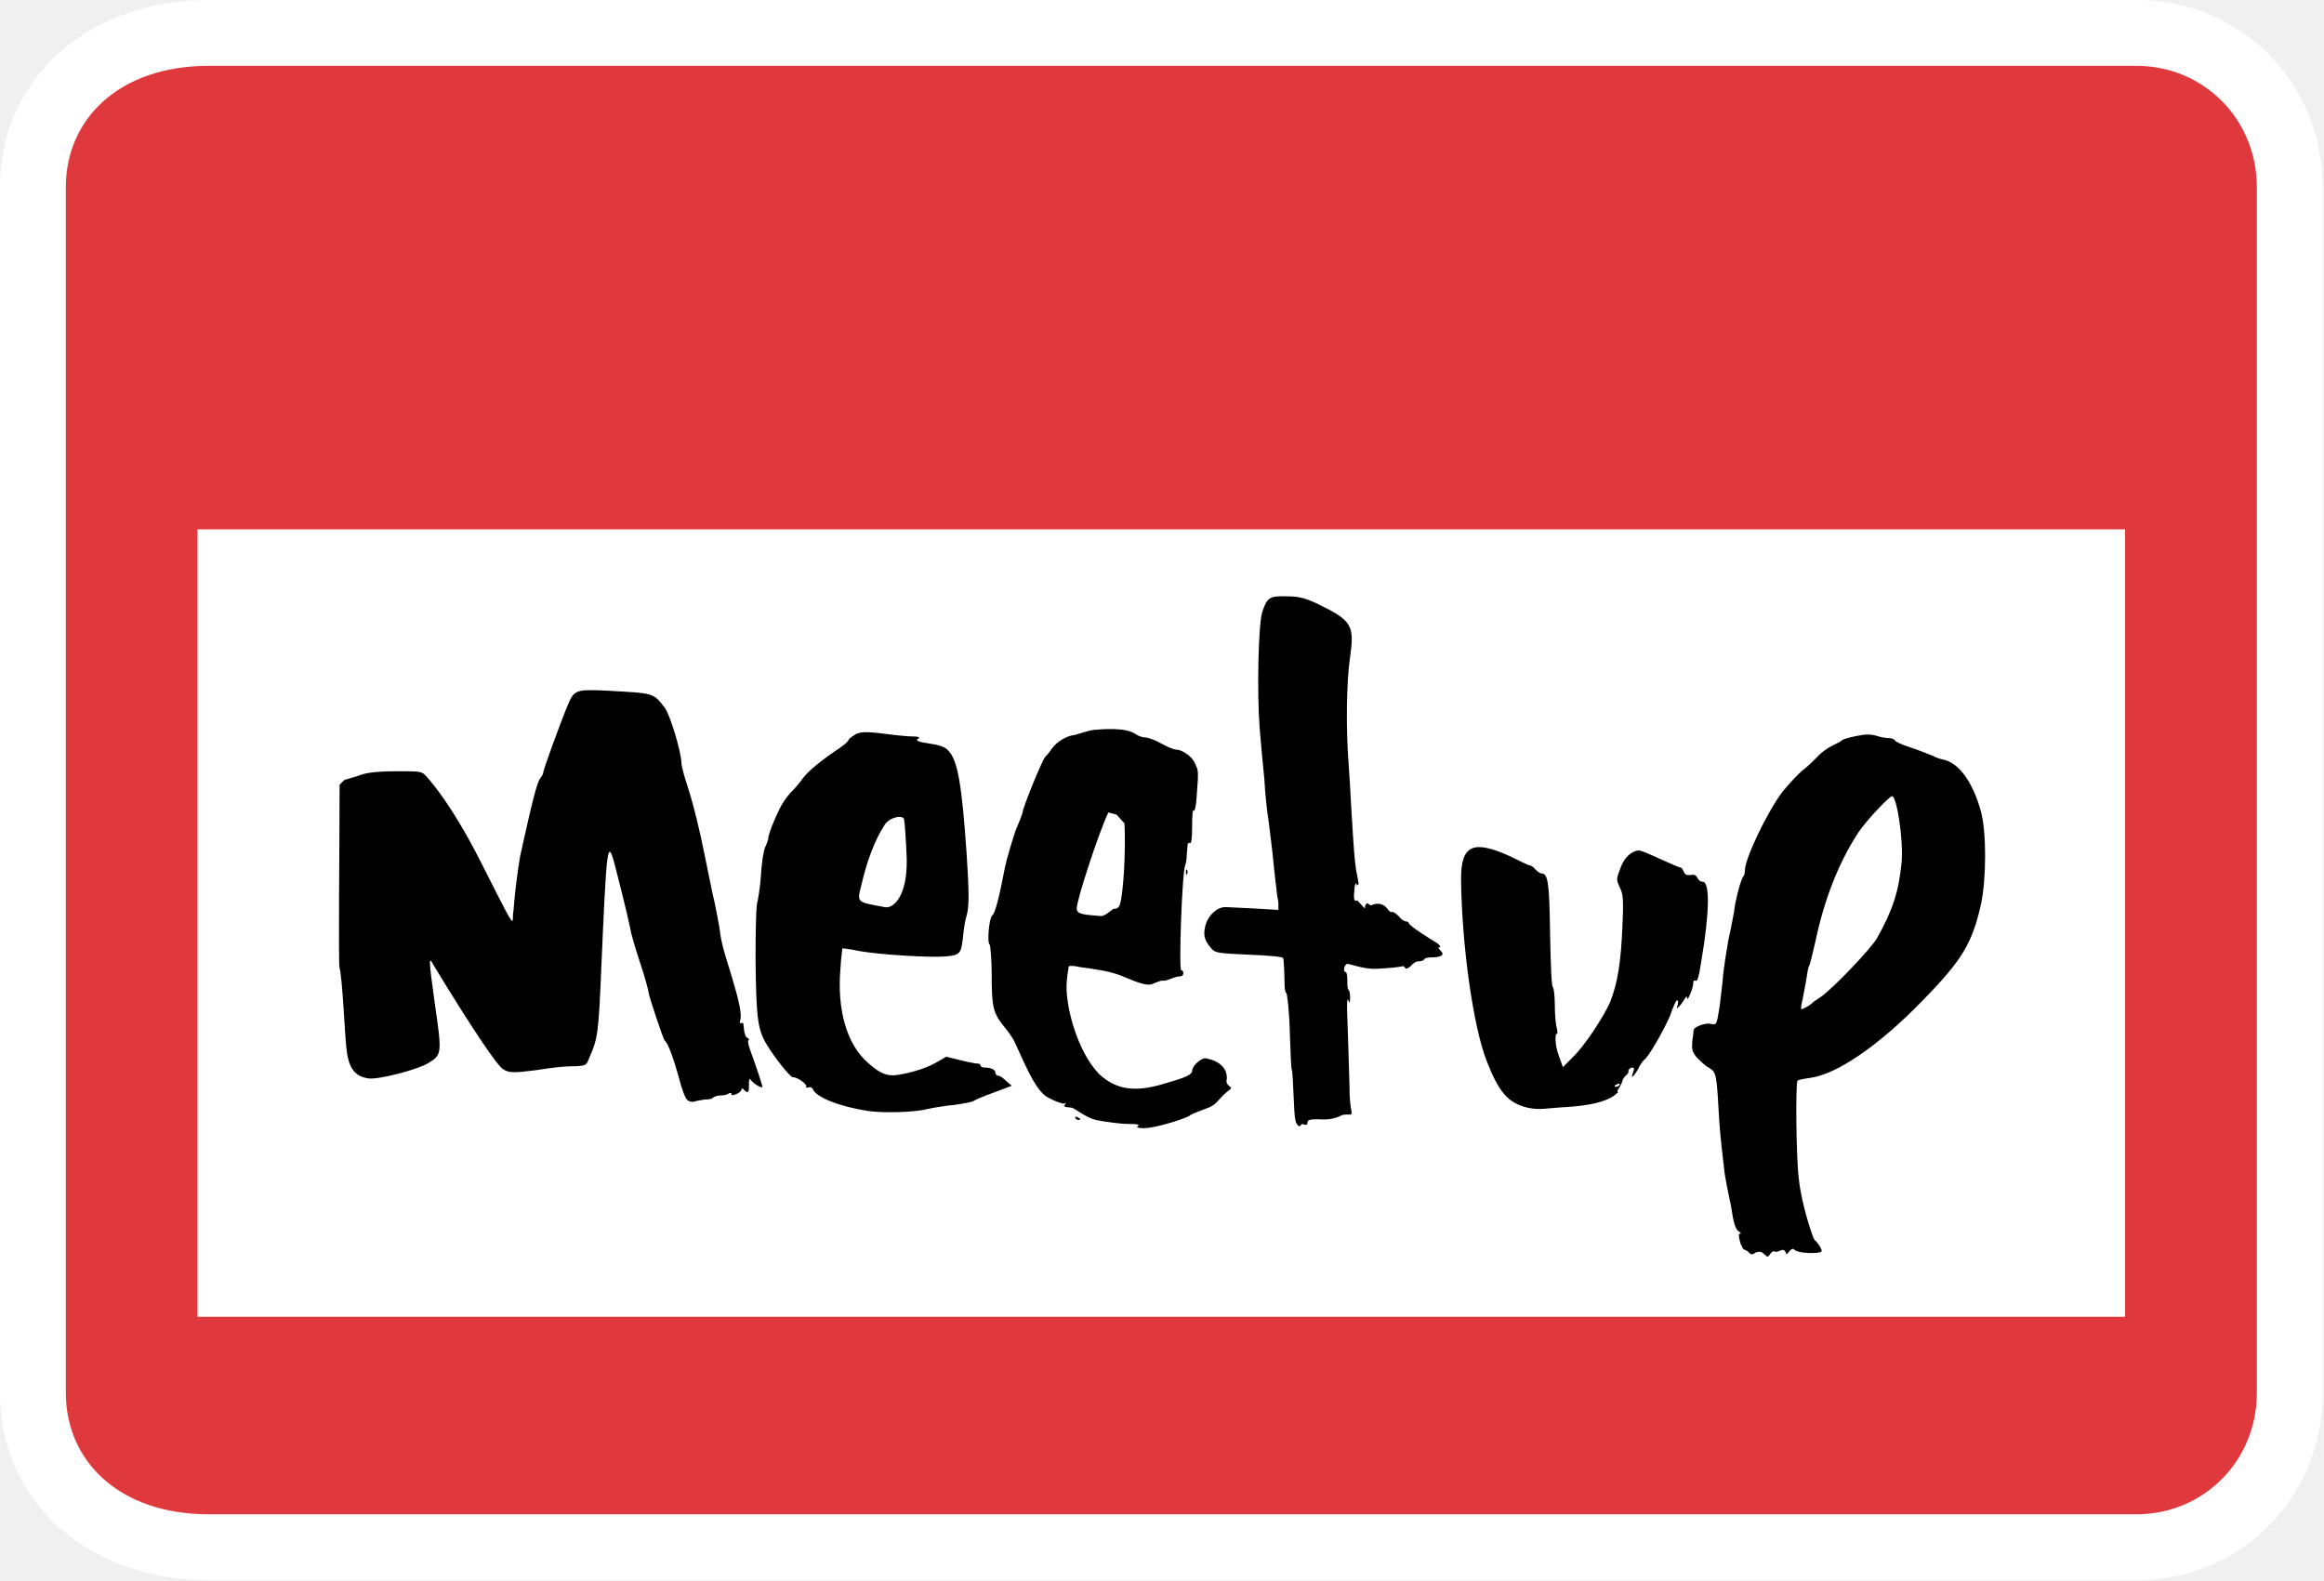
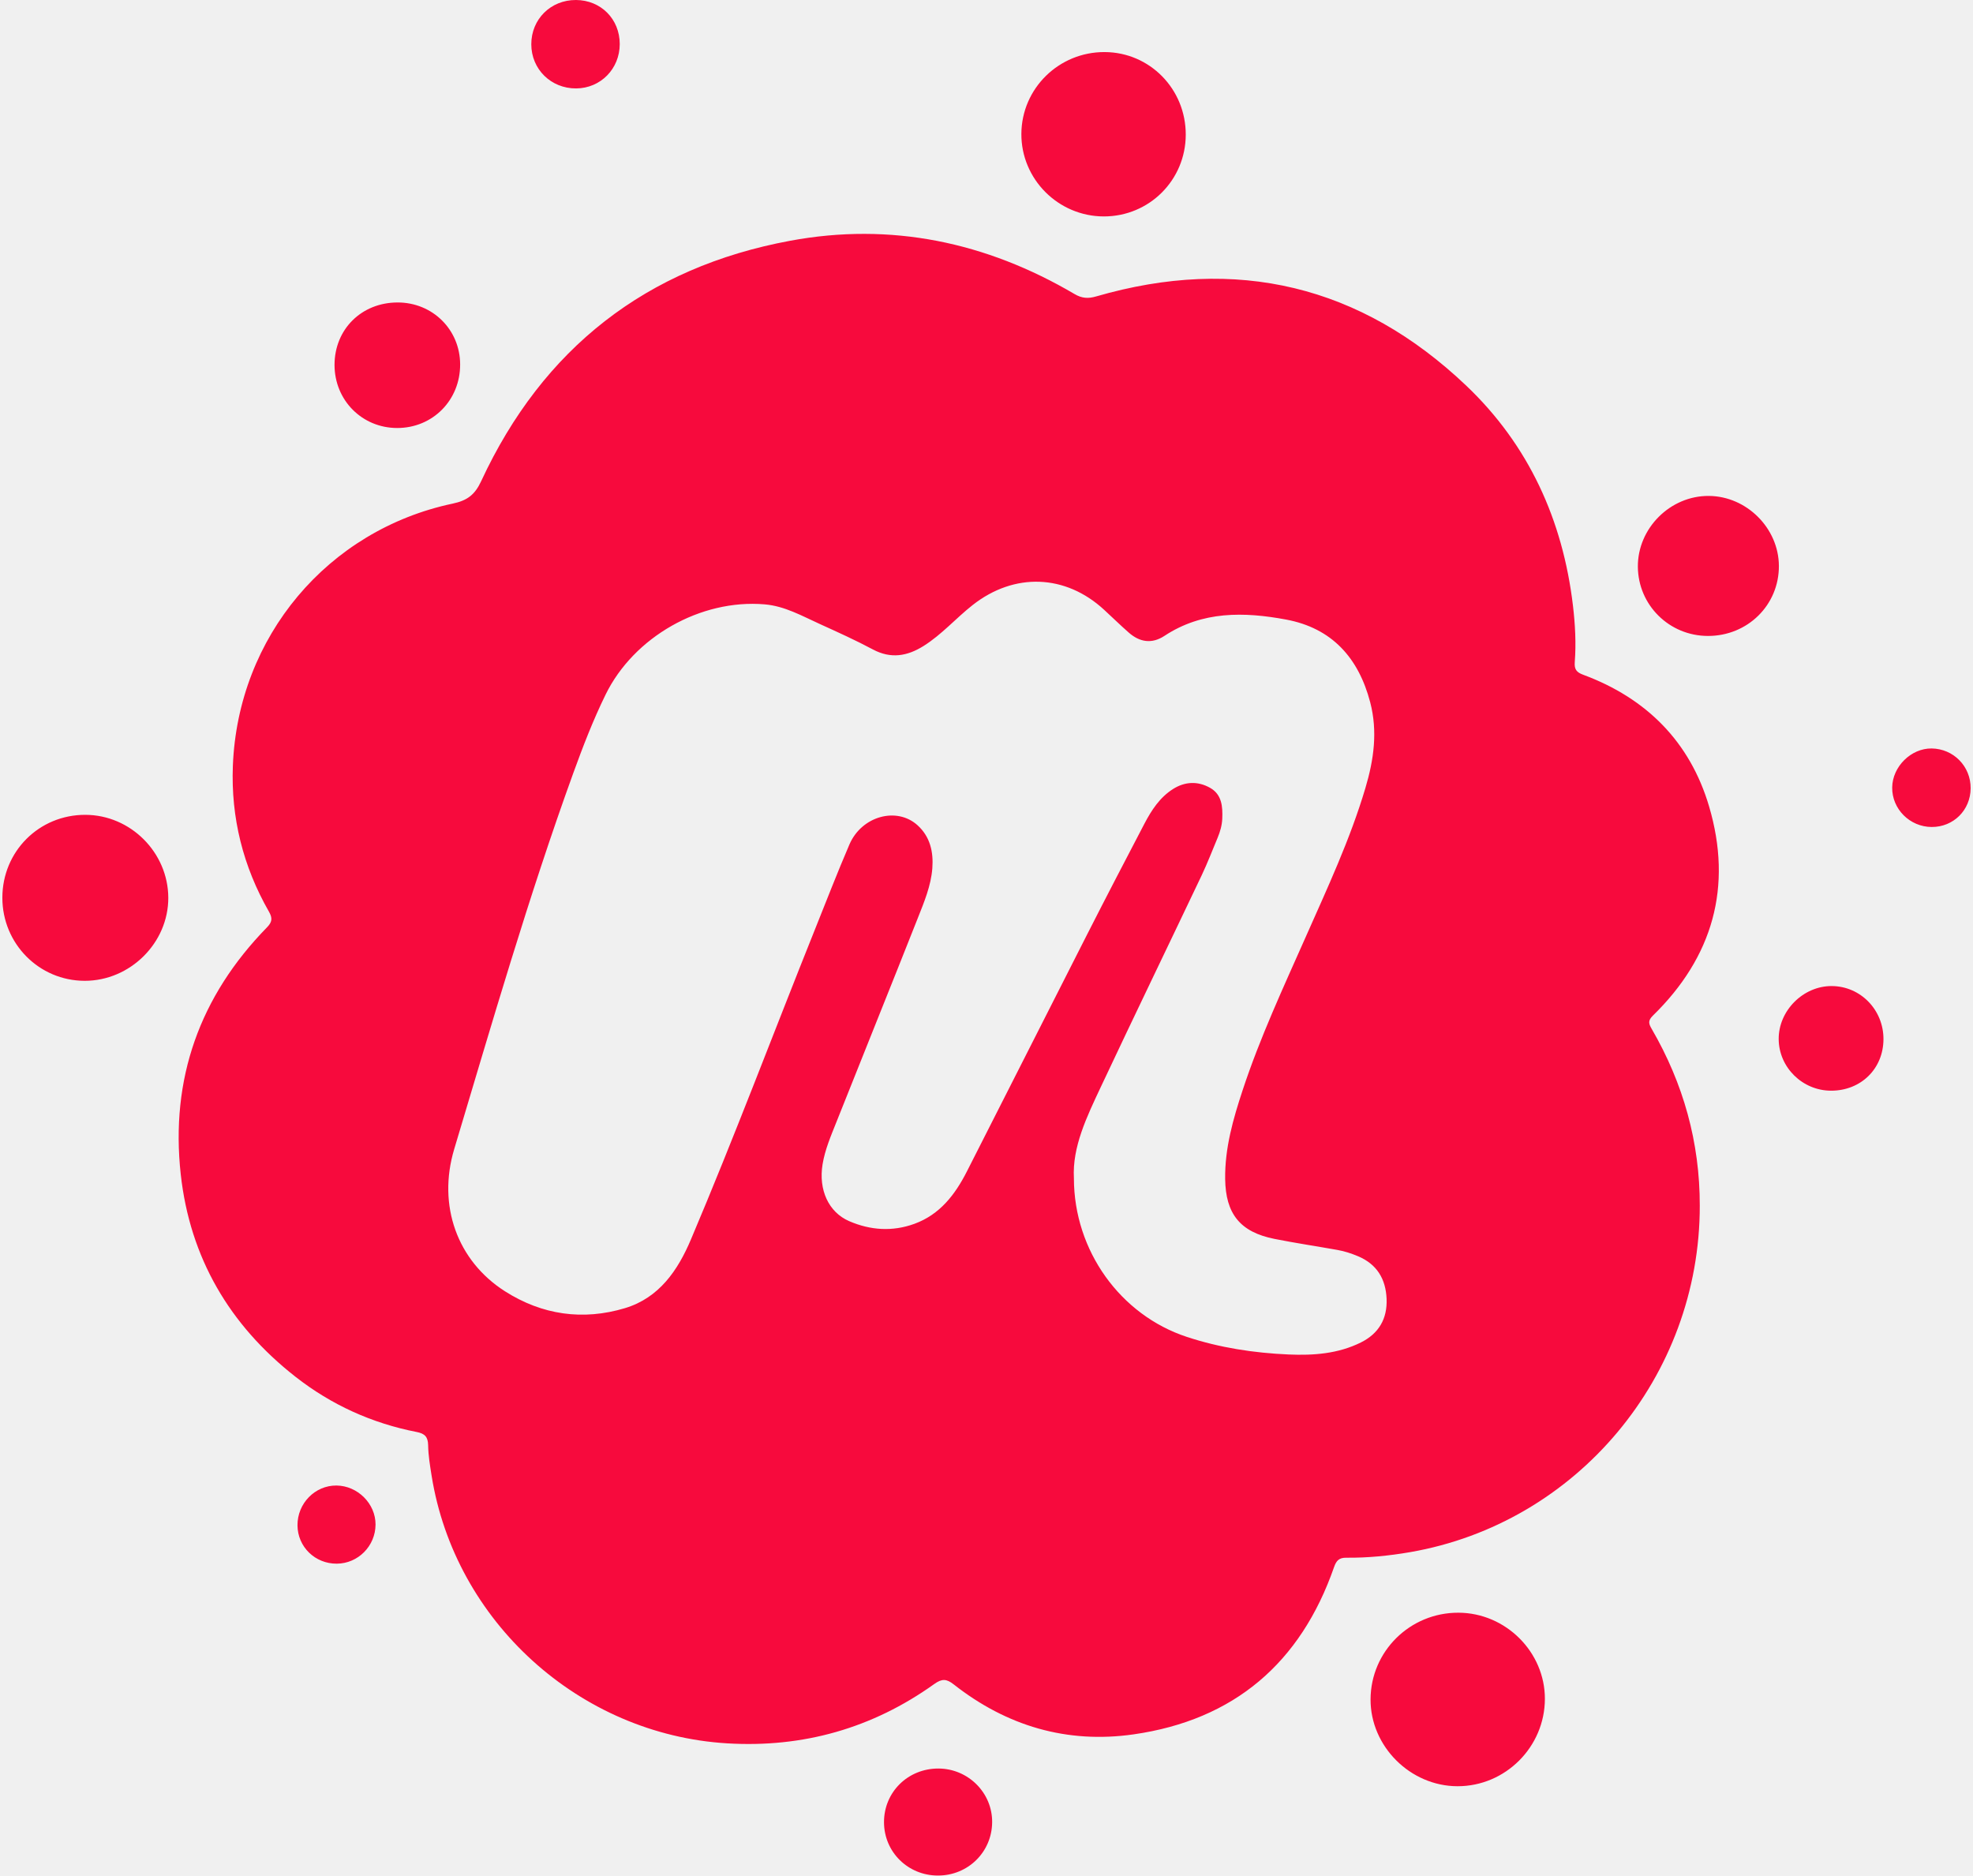
- <svg xmlns="http://www.w3.org/2000/svg" version="1.1" id="Layer_1" x="0px" y="0px" width="35.293px" height="24px" viewBox="0 0 35.293 24" enable-background="new 0 0 35.293 24" xml:space="preserve">
-   <g>
-     <g>
-       <path fill="#FFFFFF" d="M32.443,1H3.171C1.806,1,1,1.811,1,2.842v18.315C1,22.188,1.806,23,3.171,23h29.272    c1.024,0,1.83-0.812,1.83-1.842V2.842C34.272,1.811,33.467,1,32.443,1z" />
-       <path fill="#FFFFFF" d="M32.443,1c1.024,0,1.83,0.811,1.83,1.842v18.315c0,1.03-0.806,1.842-1.83,1.842H3.171    C1.806,23,1,22.188,1,21.158V2.842C1,1.811,1.806,1,3.171,1H32.443 M32.443,0H3.171C1.333,0,0,1.195,0,2.842v18.315    C0,22.805,1.333,24,3.171,24h29.272c1.587,0,2.83-1.249,2.83-2.842V2.842C35.272,1.249,34.03,0,32.443,0L32.443,0z" />
-     </g>
-     <path d="M26.788,19.046c-0.043-0.041-0.063-0.041-0.129-0.021c-0.031,0.031-0.074,0.031-0.086,0.012   c-0.01-0.012-0.041-0.042-0.074-0.053c-0.031-0.008-0.054-0.051-0.054-0.102s0.021,0.094-0.011,0.012   c-0.033-0.113-0.033-0.156-0.012-0.156s0.021-0.008-0.01-0.029c-0.055-0.031-0.086-0.132-0.119-0.357   c0-0.031-0.061-0.271-0.102-0.529c-0.029-0.246-0.07-0.605-0.081-0.782c-0.041-0.729-0.041-0.749-0.153-0.821   c-0.062-0.031-0.145-0.113-0.196-0.166c-0.062-0.082-0.071-0.113-0.062-0.236c0.012-0.082,0.021-0.153,0.021-0.174   c0-0.041,0.174-0.113,0.255-0.094c0.093,0.021,0.093,0.021,0.134-0.227c0.01-0.051,0.03-0.246,0.051-0.42   c0.012-0.186,0.062-0.475,0.092-0.648c0.041-0.175,0.072-0.361,0.082-0.402c0.011-0.154,0.112-0.535,0.145-0.545   c0.009-0.009,0.02-0.051,0.02-0.092c0-0.174,0.338-0.884,0.573-1.194c0.093-0.112,0.226-0.257,0.298-0.318   c0.071-0.051,0.164-0.144,0.215-0.195c0.041-0.051,0.144-0.134,0.226-0.175c0.083-0.042,0.165-0.082,0.165-0.094   c0.01-0.009,0.104-0.039,0.215-0.061c0.152-0.03,0.217-0.03,0.316,0c0.062,0.022,0.156,0.032,0.185,0.032   c0.041,0,0.072,0.021,0.082,0.029c0,0.022,0.113,0.073,0.246,0.115c0.123,0.041,0.276,0.102,0.328,0.123   c0.052,0.031,0.124,0.052,0.174,0.062c0.226,0.051,0.44,0.338,0.563,0.792c0.082,0.308,0.082,1.007,0,1.397   c-0.133,0.597-0.287,0.854-0.881,1.461c-0.666,0.689-1.311,1.131-1.722,1.183c-0.092,0.011-0.173,0.03-0.185,0.042   c-0.03,0.051-0.021,1.184,0.021,1.492c0.041,0.4,0.217,0.904,0.238,0.926c0.044,0.031,0.119,0.145,0.107,0.174   c-0.031,0.041-0.354,0.031-0.406-0.021c-0.033-0.029-0.043-0.021-0.086,0.021c-0.032,0.051-0.043,0.051-0.055,0.01   c-0.021-0.039-0.043-0.039-0.086-0.021c-0.031,0.021-0.074,0.021-0.085,0.01c-0.011-0.01-0.042,0.011-0.063,0.041   C26.851,19.098,26.84,19.098,26.788,19.046z M27.515,15.241c0-0.011,0.071-0.052,0.142-0.103c0.176-0.123,0.77-0.74,0.852-0.896   c0.236-0.421,0.328-0.709,0.369-1.142c0.031-0.338-0.072-1.007-0.145-1.007c-0.041,0-0.391,0.37-0.513,0.554   c-0.298,0.453-0.522,1.029-0.654,1.668c-0.042,0.185-0.083,0.349-0.094,0.359c-0.011,0.01-0.03,0.124-0.05,0.258   c-0.021,0.123-0.053,0.266-0.062,0.318c-0.02,0.092-0.011,0.092,0.062,0.051C27.463,15.282,27.504,15.251,27.515,15.241z    M19.7,17.082c-0.02-0.031-0.041-0.061-0.051-0.35c-0.011-0.256-0.021-0.474-0.031-0.483c-0.011-0.011-0.021-0.278-0.031-0.586   c-0.008-0.31-0.041-0.577-0.051-0.577c-0.021-0.01-0.029-0.082-0.029-0.174c0-0.094-0.01-0.34-0.021-0.361   c-0.021-0.02-0.215-0.039-0.533-0.051c-0.48-0.021-0.502-0.029-0.563-0.102c-0.103-0.114-0.122-0.207-0.081-0.352   c0.042-0.145,0.175-0.268,0.297-0.268c0.041,0,0.234,0.011,0.441,0.021l0.367,0.021v-0.104c0-0.061-0.02-0.061-0.029-0.215   c-0.021-0.145-0.041-0.359-0.053-0.473c-0.01-0.113-0.041-0.34-0.061-0.514c-0.029-0.177-0.061-0.485-0.07-0.68   c-0.021-0.195-0.053-0.546-0.072-0.782c-0.041-0.524-0.021-1.574,0.041-1.758c0.07-0.216,0.111-0.246,0.367-0.236   c0.185,0,0.266,0.02,0.451,0.103c0.553,0.269,0.584,0.329,0.512,0.842c-0.051,0.34-0.062,1.071-0.021,1.574   c0.011,0.166,0.032,0.473,0.041,0.679c0.041,0.699,0.052,0.791,0.071,0.936c0.01,0.072,0.041,0.195,0.041,0.238l-0.03,0.02   c0-0.053-0.019-0.041-0.03,0.021c-0.021,0.193-0.011,0.225,0.041,0.205l0.113,0.123l0.02-0.123c0.021-0.103-0.02,0.113-0.02,0.102   c0.041-0.122,0.062-0.01,0.102-0.03c0.104-0.042,0.186-0.021,0.246,0.062c0.021,0.031,0.051,0.053,0.061,0.041   c0.012-0.01,0.062,0.021,0.104,0.062c0.031,0.042,0.082,0.082,0.112,0.082c0.021,0,0.041,0.011,0.041,0.021   c0,0.041,0.327,0.246,0.431,0.308c0.041,0.03,0.062,0.062,0.041,0.062c-0.031,0-0.021,0.012,0.01,0.051   c0.072,0.062,0.021,0.104-0.133,0.104c-0.052,0-0.103,0.009-0.113,0.03c-0.01,0.021-0.051,0.031-0.092,0.031   c-0.031,0-0.082,0.03-0.111,0.072c-0.043,0.031-0.072,0.051-0.082,0.031c-0.012-0.021-0.032-0.031-0.043-0.031   c-0.01,0.01-0.184,0.031-0.398,0.041c-0.206,0.01-0.432-0.092-0.452-0.072c-0.05,0.041-0.05,0.123-0.01,0.123   c0.01,0,0.021,0.051,0.021,0.125c0,0.072,0,0.133,0.021,0.145c0.011,0.01,0.021,0.062,0.021,0.113c0,0.093-0.01,0.093-0.029,0.041   c-0.021-0.041-0.021,0.093-0.01,0.359c0.01,0.237,0.02,0.646,0.029,0.916c0,0.268,0.021,0.361,0.03,0.401   c0.01,0.052,0,0.071-0.041,0.062c-0.031,0-0.081,0-0.103,0.01c-0.102,0.053-0.205,0.074-0.357,0.062   c-0.133,0-0.165,0.01-0.165,0.051c0,0.031-0.019,0.041-0.05,0.031c-0.021-0.012-0.051-0.012-0.051,0.01   C19.741,17.111,19.72,17.111,19.7,17.082z M10.441,16.711c-0.03-0.02-0.091-0.174-0.133-0.35c-0.081-0.289-0.164-0.524-0.214-0.555   c-0.021-0.021-0.246-0.689-0.246-0.74c0-0.021-0.052-0.217-0.124-0.434c-0.071-0.215-0.143-0.451-0.153-0.533   c-0.031-0.135-0.061-0.289-0.225-0.926c-0.123-0.482-0.133-0.339-0.215,1.542c-0.041,0.968-0.051,1.06-0.184,1.356   c-0.042,0.113-0.052,0.113-0.195,0.123c-0.185,0-0.297,0.013-0.624,0.062c-0.33,0.042-0.402,0.042-0.493-0.02   c-0.082-0.053-0.431-0.555-1.055-1.584c-0.071-0.133-0.071-0.092,0.021,0.576c0.112,0.771,0.112,0.791-0.092,0.916   c-0.164,0.103-0.758,0.256-0.912,0.236c-0.216-0.031-0.308-0.164-0.338-0.473c-0.021-0.196-0.062-1.081-0.102-1.204   c-0.021-0.062,0-1.894,0-2.715V11.92l0.072-0.073c0.061-0.021,0.185-0.051,0.266-0.083c0.093-0.03,0.256-0.05,0.522-0.05   c0.379,0,0.389,0,0.461,0.082c0.092,0.102,0.399,0.463,0.808,1.265c0.503,0.998,0.492,0.967,0.503,0.896   c0-0.031,0-0.083,0.009-0.124c0.021-0.289,0.062-0.598,0.102-0.834c0.166-0.749,0.256-1.14,0.309-1.182   c0.021-0.03,0.041-0.062,0.041-0.083c0-0.041,0.246-0.72,0.378-1.039c0.093-0.216,0.124-0.226,0.584-0.205   c0.727,0.041,0.707,0.03,0.881,0.257c0.081,0.101,0.256,0.678,0.256,0.853c0,0.03,0.04,0.186,0.091,0.339   c0.092,0.277,0.195,0.708,0.276,1.121c0.021,0.114,0.072,0.34,0.103,0.504c0.042,0.166,0.083,0.393,0.103,0.504   c0.03,0.227,0.041,0.289,0.184,0.742c0.123,0.409,0.164,0.605,0.134,0.688c-0.011,0.041,0,0.051,0.02,0.041   c0.021-0.01,0.03,0,0.03,0.021c0.012,0.144,0.032,0.194,0.062,0.205c0.021,0.012,0.031,0.021,0.011,0.041   c-0.011,0.021,0.01,0.084,0.03,0.146c0.051,0.134,0.185,0.524,0.185,0.555c0,0.031-0.133-0.042-0.175-0.103   c-0.029-0.031-0.029-0.01-0.029,0.072c0,0.123-0.01,0.133-0.071,0.082c-0.021-0.031-0.042-0.031-0.042-0.011   s-0.031,0.052-0.081,0.072c-0.051,0.021-0.072,0.021-0.072,0s-0.021-0.021-0.042-0.011c-0.02,0.021-0.081,0.031-0.133,0.031   c-0.04,0-0.092,0.021-0.103,0.031c-0.01,0.021-0.071,0.031-0.133,0.031c-0.061,0.01-0.132,0.021-0.153,0.031   C10.512,16.742,10.472,16.732,10.441,16.711z M13.196,16.876c-0.43-0.063-0.798-0.206-0.851-0.33   c-0.01-0.03-0.042-0.041-0.072-0.03c-0.019,0.01-0.041,0-0.03-0.011c0.02-0.03-0.123-0.144-0.205-0.144   c-0.051-0.012-0.287-0.319-0.38-0.473c-0.152-0.238-0.173-0.402-0.184-1.298c0-0.545,0.01-0.862,0.031-0.903   c0.009-0.043,0.04-0.217,0.051-0.392c0.01-0.196,0.041-0.372,0.062-0.423c0.03-0.061,0.05-0.123,0.05-0.143   c0-0.072,0.165-0.463,0.236-0.556c0.032-0.052,0.093-0.125,0.123-0.155c0.042-0.04,0.113-0.124,0.164-0.195   c0.081-0.112,0.297-0.287,0.563-0.463c0.072-0.051,0.133-0.102,0.133-0.124c0-0.009,0.051-0.05,0.102-0.081   c0.093-0.052,0.205-0.042,0.604,0.01c0.092,0.01,0.215,0.021,0.277,0.021c0.071,0,0.103,0.011,0.082,0.03   c-0.062,0.031-0.021,0.051,0.194,0.083c0.134,0.02,0.215,0.052,0.256,0.103c0.143,0.143,0.205,0.525,0.276,1.543   c0.041,0.605,0.041,0.832,0,0.966c-0.02,0.062-0.042,0.194-0.051,0.298c-0.03,0.277-0.042,0.298-0.267,0.318   c-0.267,0.021-1.023-0.03-1.312-0.082c-0.132-0.03-0.246-0.041-0.255-0.041c0,0.011-0.021,0.144-0.03,0.309   c-0.052,0.617,0.091,1.143,0.418,1.43c0.185,0.164,0.288,0.205,0.441,0.185c0.256-0.04,0.461-0.112,0.605-0.195l0.143-0.083   l0.215,0.053c0.113,0.029,0.236,0.051,0.256,0.051c0.03,0,0.051,0.01,0.051,0.029c0,0.021,0.032,0.032,0.062,0.032   c0.092,0,0.164,0.03,0.164,0.082c0,0.021,0.021,0.042,0.04,0.042c0.032,0,0.083,0.041,0.124,0.081l0.083,0.072l-0.278,0.104   c-0.143,0.051-0.286,0.112-0.296,0.123c-0.021,0.021-0.155,0.041-0.288,0.062c-0.133,0.011-0.317,0.042-0.41,0.062   C13.892,16.896,13.431,16.907,13.196,16.876z M13.77,13.049c-0.01-0.285-0.031-0.565-0.041-0.606   c-0.021-0.072-0.226-0.031-0.298,0.092c-0.143,0.216-0.266,0.545-0.347,0.896c-0.072,0.286-0.083,0.266,0.357,0.348   C13.555,13.801,13.78,13.637,13.77,13.049z M17.283,17.102c0.029-0.021-0.01-0.031-0.155-0.031c-0.111,0-0.336-0.03-0.49-0.061   c-0.155-0.042-0.317-0.175-0.359-0.185c-0.123-0.013-0.133-0.013-0.103-0.052c0.012-0.021,0.012-0.031-0.01-0.012   c-0.021,0.012-0.133-0.029-0.255-0.092c-0.205-0.113-0.39-0.617-0.513-0.863c-0.02-0.043-0.092-0.145-0.153-0.217   c-0.165-0.207-0.185-0.298-0.185-0.792c0-0.237-0.021-0.442-0.031-0.452c-0.041-0.021-0.01-0.402,0.041-0.443   c0.042-0.03,0.104-0.268,0.194-0.74c0.032-0.143,0.104-0.381,0.154-0.534c0.062-0.145,0.113-0.278,0.113-0.298   c0-0.052,0.298-0.802,0.35-0.843c0.02-0.021,0.051-0.052,0.091-0.114c0.124-0.164,0.298-0.206,0.328-0.206   c0.032,0,0.246-0.081,0.318-0.081c0.113-0.011,0.472-0.042,0.625,0.062c0.042,0.03,0.103,0.052,0.143,0.052   c0.042,0,0.155,0.039,0.246,0.091c0.094,0.052,0.194,0.094,0.226,0.094c0.092,0,0.246,0.103,0.287,0.206   c0.051,0.112,0.061,0.082,0.029,0.493c-0.01,0.166-0.029,0.248-0.05,0.227c-0.01-0.032-0.02,0.071-0.02,0.236   c0,0.176-0.01,0.268-0.031,0.258c-0.021-0.012-0.04,0.01-0.04,0.051s-0.012,0.113-0.012,0.153c0,0.041-0.01,0.103-0.02,0.125   c-0.051,0.113-0.102,1.604-0.062,1.604c0.021,0,0.032,0.021,0.032,0.041c0,0.031-0.021,0.051-0.051,0.051   c-0.042,0-0.103,0.021-0.155,0.042c-0.05,0.021-0.101,0.03-0.111,0.021c-0.021,0-0.083,0.021-0.154,0.053   c-0.134,0.051-0.42-0.125-0.594-0.166c-0.061-0.02-0.164-0.041-0.236-0.051c-0.061-0.01-0.184-0.031-0.275-0.041   c-0.082-0.021-0.154-0.021-0.165-0.01c0,0.01-0.02,0.113-0.03,0.225c-0.031,0.351,0.154,1.061,0.491,1.41   c0.257,0.235,0.533,0.287,1.003,0.143c0.318-0.092,0.411-0.133,0.411-0.195c0-0.072,0.144-0.205,0.214-0.185   c0.268,0.051,0.328,0.217,0.309,0.329c-0.01,0.031,0.01,0.072,0.041,0.092c0.039,0.031,0.039,0.031-0.031,0.083   c-0.153,0.123-0.145,0.205-0.348,0.267c-0.113,0.043-0.215,0.084-0.215,0.092c-0.021,0.033-0.513,0.197-0.708,0.197   C17.273,17.133,17.251,17.123,17.283,17.102z M17.006,13.74c0.051-0.145,0.093-0.793,0.071-1.234l-0.122-0.134l-0.123-0.032   c-0.144,0.299-0.481,1.327-0.481,1.461c0,0.092,0.132,0.092,0.369,0.113c0.072,0,0.174-0.113,0.204-0.113   C16.956,13.811,16.995,13.779,17.006,13.74z M23.151,16.812c-0.266-0.08-0.398-0.246-0.574-0.697   c-0.205-0.525-0.379-1.76-0.389-2.768c0-0.514,0.184-0.596,0.748-0.34c0.143,0.072,0.277,0.135,0.286,0.135   c0.021,0,0.062,0.021,0.093,0.062c0.03,0.03,0.072,0.062,0.092,0.062c0.102,0,0.123,0.133,0.133,0.926   c0.01,0.463,0.021,0.793,0.043,0.802c0.01,0,0.029,0.124,0.029,0.269c0,0.143,0.012,0.297,0.032,0.36   c0.01,0.051,0.01,0.091,0,0.081c-0.021-0.01-0.021,0.041-0.021,0.104c0.01,0.123,0.03,0.174,0.082,0.318l0.03,0.083l0.144-0.146   c0.185-0.174,0.472-0.617,0.574-0.844c0.112-0.287,0.164-0.605,0.185-1.141c0.021-0.432,0.009-0.504-0.042-0.605   c-0.051-0.113-0.051-0.125,0.01-0.279c0.051-0.164,0.174-0.276,0.288-0.276c0.03,0,0.173,0.062,0.327,0.133   c0.145,0.062,0.275,0.125,0.296,0.125s0.041,0.03,0.051,0.062c0.021,0.041,0.041,0.062,0.103,0.052   c0.053-0.011,0.084,0,0.104,0.041c0.021,0.042,0.051,0.062,0.083,0.062c0.112,0,0.103,0.475-0.021,1.203   c-0.041,0.268-0.062,0.319-0.092,0.299c-0.021-0.011-0.031,0-0.031,0.041c0,0.072-0.092,0.287-0.092,0.227   c0-0.041-0.011-0.031-0.041,0.011c-0.021,0.041-0.052,0.083-0.082,0.113c-0.043,0.041-0.043,0.03-0.021-0.021   c0.01-0.043,0.01-0.072-0.011-0.072c-0.012,0-0.062,0.103-0.102,0.227c-0.082,0.195-0.328,0.639-0.4,0.68   c-0.01,0.01-0.062,0.071-0.092,0.144c-0.082,0.133-0.112,0.144-0.072,0.042c0.021-0.061,0.021-0.072-0.02-0.072   c-0.031,0.012-0.053,0.03-0.053,0.051c0.01,0.021-0.01,0.053-0.041,0.072c-0.02,0.021-0.051,0.062-0.051,0.092   c-0.012,0.021-0.031,0.072-0.053,0.104c-0.02,0.021-0.029,0.052-0.01,0.052c0.01,0-0.02,0.021-0.07,0.062   c-0.145,0.094-0.379,0.145-0.707,0.166c-0.166,0.008-0.348,0.03-0.409,0.03C23.327,16.846,23.223,16.835,23.151,16.812z    M24.596,16.475c0.01-0.011,0-0.021-0.03-0.011c-0.052,0.021-0.062,0.042-0.021,0.042C24.565,16.506,24.584,16.495,24.596,16.475z    M16.331,16.979c-0.01-0.021,0-0.021,0.03-0.011c0.052,0.021,0.062,0.042,0.01,0.042C16.36,17.01,16.341,17,16.331,16.979z    M18.01,13.234c0-0.03,0.01-0.041,0.022-0.01c0.01,0.021,0,0.041-0.012,0.062C18.01,13.298,18.01,13.275,18.01,13.234z" />
-     <path fill="#E0393D" d="M32.443,1H3.171C1.806,1,1,1.811,1,2.842v18.315C1,22.188,1.806,23,3.171,23h29.272   c1.024,0,1.83-0.812,1.83-1.842V2.842C34.272,1.811,33.467,1,32.443,1z M32.272,20H3V8.04h29.272V20z" />
-   </g>
+ <svg xmlns="http://www.w3.org/2000/svg" version="1.1" id="Layer_1" x="0px" y="0px" width="526px" height="500px" viewBox="36.5 49.5 526 500" enable-background="new 36.5 49.5 526 500" xml:space="preserve">
+   <path fill="#F70A3D" d="M489.659,370.918c0.041,45.485-32.715,84.669-77.257,92.373c-5.608,0.963-11.271,1.533-16.962,1.479  c-1.918-0.021-2.672,0.746-3.282,2.503c-8.892,25.533-26.638,40.751-53.446,44.59c-17.734,2.537-33.827-2.218-47.934-13.306  c-1.966-1.546-3.167-1.573-5.215-0.108c-16.5,11.801-35,17.028-55.203,15.808c-39.422-2.38-72.591-32.511-78.796-71.363  c-0.427-2.686-0.881-5.392-0.922-8.098c-0.041-2.251-0.895-3.12-3.045-3.54c-11.936-2.327-22.766-7.243-32.321-14.723  c-17.585-13.768-28.137-31.745-30.592-53.982c-2.801-25.452,5.06-47.458,22.963-65.795c1.444-1.472,1.533-2.496,0.549-4.226  c-6.883-12.017-10.146-25.031-9.616-38.832c1.322-34.444,25.289-62.9,58.628-69.946c3.858-0.82,5.88-2.332,7.575-5.987  c16.444-35.428,44.054-56.974,82.369-64.081c26.896-4.991,52.268,0.353,75.812,14.201c1.979,1.167,3.636,1.261,5.778,0.637  c37.395-10.85,70.53-2.957,98.66,23.791c16.635,15.814,25.75,35.828,28.449,58.661c0.59,4.992,0.86,10.03,0.48,15.049  c-0.143,1.898,0.441,2.692,2.238,3.357c16.858,6.239,28.482,17.876,33.568,35.088c6.334,21.41,1.012,40.182-14.986,55.793  c-1.385,1.356-1.092,2.185-0.306,3.54C485.298,338.366,489.679,354.045,489.659,370.918z M322.803,363.614  c0.013,19.354,12.438,36.458,30.056,42.271c8.83,2.916,17.938,4.299,27.182,4.706c6.6,0.285,13.189-0.176,19.287-3.215  c4.794-2.394,7.053-6.348,6.836-11.617c-0.217-5.303-2.591-9.27-7.664-11.38c-1.763-0.732-3.553-1.329-5.425-1.655  c-5.595-0.997-11.218-1.838-16.785-2.942c-9.188-1.831-13.041-6.694-13.163-15.985c-0.107-8.219,2.123-15.971,4.652-23.641  c4.625-14.038,10.863-27.418,16.839-40.907c5.771-13.027,11.819-25.946,15.896-39.666c2.245-7.534,3.316-15.089,1.275-22.881  c-3.106-11.827-10.193-19.754-22.414-22.034c-11.189-2.082-22.325-2.319-32.443,4.354c-3.365,2.211-6.6,1.682-9.521-0.895  c-2.231-1.96-4.354-4.035-6.538-6.049c-10.321-9.528-23.966-9.996-35.047-1.295c-4.47,3.513-8.233,7.867-13.09,10.919  c-4.34,2.726-8.714,3.499-13.521,0.935c-4.578-2.441-9.318-4.59-14.045-6.733c-4.788-2.163-9.427-4.835-14.818-5.29  c-17.049-1.451-34.892,8.681-42.413,24.082c-3.337,6.815-6.062,13.896-8.646,21.023c-11.93,32.946-21.647,66.596-31.704,100.131  c-4.503,15.008,0.812,29.777,13.521,37.883c9.915,6.319,20.772,7.881,32.011,4.503c9.106-2.74,14.092-10.07,17.577-18.305  c11.583-27.315,22.014-55.094,33.055-82.627c3.038-7.575,5.98-15.184,9.203-22.678c3.255-7.568,12.606-10.146,18.154-5.127  c3.385,3.064,4.279,7.142,3.947,11.502c-0.366,4.659-2.17,8.958-3.866,13.237c-7.182,18.163-14.499,36.269-21.715,54.417  c-1.458,3.669-3.038,7.311-3.682,11.25c-1.105,6.762,1.573,12.757,7.106,15.144c5.644,2.436,11.502,2.842,17.354,0.719  c6.809-2.468,10.878-7.799,14.011-13.957c10.771-21.151,21.458-42.352,32.22-63.502c4.972-9.772,10.031-19.497,15.11-29.209  c1.886-3.601,4.097-7.012,7.623-9.25c3.181-2.014,6.612-2.164,9.874-0.332c3.182,1.783,3.396,5.039,3.262,8.253  c-0.074,1.729-0.556,3.418-1.221,5.025c-1.396,3.343-2.699,6.734-4.246,10.01c-8.951,18.833-18.039,37.59-26.91,56.463  C326.233,347.236,322.341,355.239,322.803,363.614z M448.365,502.401c0.021-12.492-10.45-22.937-23.044-22.971  c-12.906-0.047-23.376,10.281-23.432,23.093c-0.054,12.524,10.594,23.151,23.188,23.166  C437.847,525.703,448.345,515.205,448.365,502.401z M59.049,310.975c12.146,0.027,22.366-10.125,22.318-22.163  c-0.055-12.057-10.058-22.054-22.102-22.087c-12.343-0.034-22.143,9.759-22.136,22.123C37.138,301.08,46.91,310.947,59.049,310.975z   M331.022,63.382c-12.207-0.068-22.156,9.691-22.225,21.789c-0.074,12.085,9.84,22.014,21.986,22.027  c12.099,0.007,21.816-9.684,21.837-21.79C352.649,73.243,343.039,63.443,331.022,63.382z M510.75,200.339  c-0.054-10.031-8.606-18.562-18.677-18.63c-10.281-0.074-18.989,8.613-18.921,18.874c0.074,10.234,8.375,18.439,18.67,18.453  C502.429,219.056,510.811,210.769,510.75,200.339z M125.686,146.776c0,9.42,7.331,16.812,16.69,16.826  c9.48,0.013,16.832-7.419,16.798-16.975c-0.034-9.27-7.378-16.52-16.704-16.492C132.881,130.155,125.692,137.282,125.686,146.776z   M301.006,535.306c0.081-7.846-6.375-14.309-14.311-14.336c-8.145-0.026-14.54,6.287-14.52,14.323  c0.021,7.927,6.383,14.207,14.385,14.207C294.557,549.507,300.938,543.24,301.006,535.306z M524.87,312.372  c-7.623-0.054-14.235,6.558-14.174,14.174c0.067,7.527,6.348,13.705,13.957,13.719c7.976,0.015,13.957-5.858,13.977-13.739  C538.65,318.726,532.526,312.426,524.87,312.372z M190.051,49.5c-6.721-0.027-11.909,5.107-11.909,11.794  c0,6.646,5.242,11.813,11.956,11.779c6.517-0.034,11.624-5.229,11.624-11.828C201.723,54.586,196.696,49.534,190.051,49.5z   M551.467,249.031c-5.479-0.062-10.444,4.842-10.512,10.396c-0.074,5.744,4.707,10.525,10.539,10.539  c5.792,0.021,10.335-4.483,10.376-10.301C561.925,253.812,557.313,249.105,551.467,249.031z M136.618,455.927  c0.026-5.562-4.769-10.349-10.417-10.403c-5.725-0.048-10.431,4.768-10.391,10.627c0.047,5.724,4.693,10.246,10.479,10.206  C131.966,466.323,136.598,461.65,136.618,455.927z" />
</svg>
